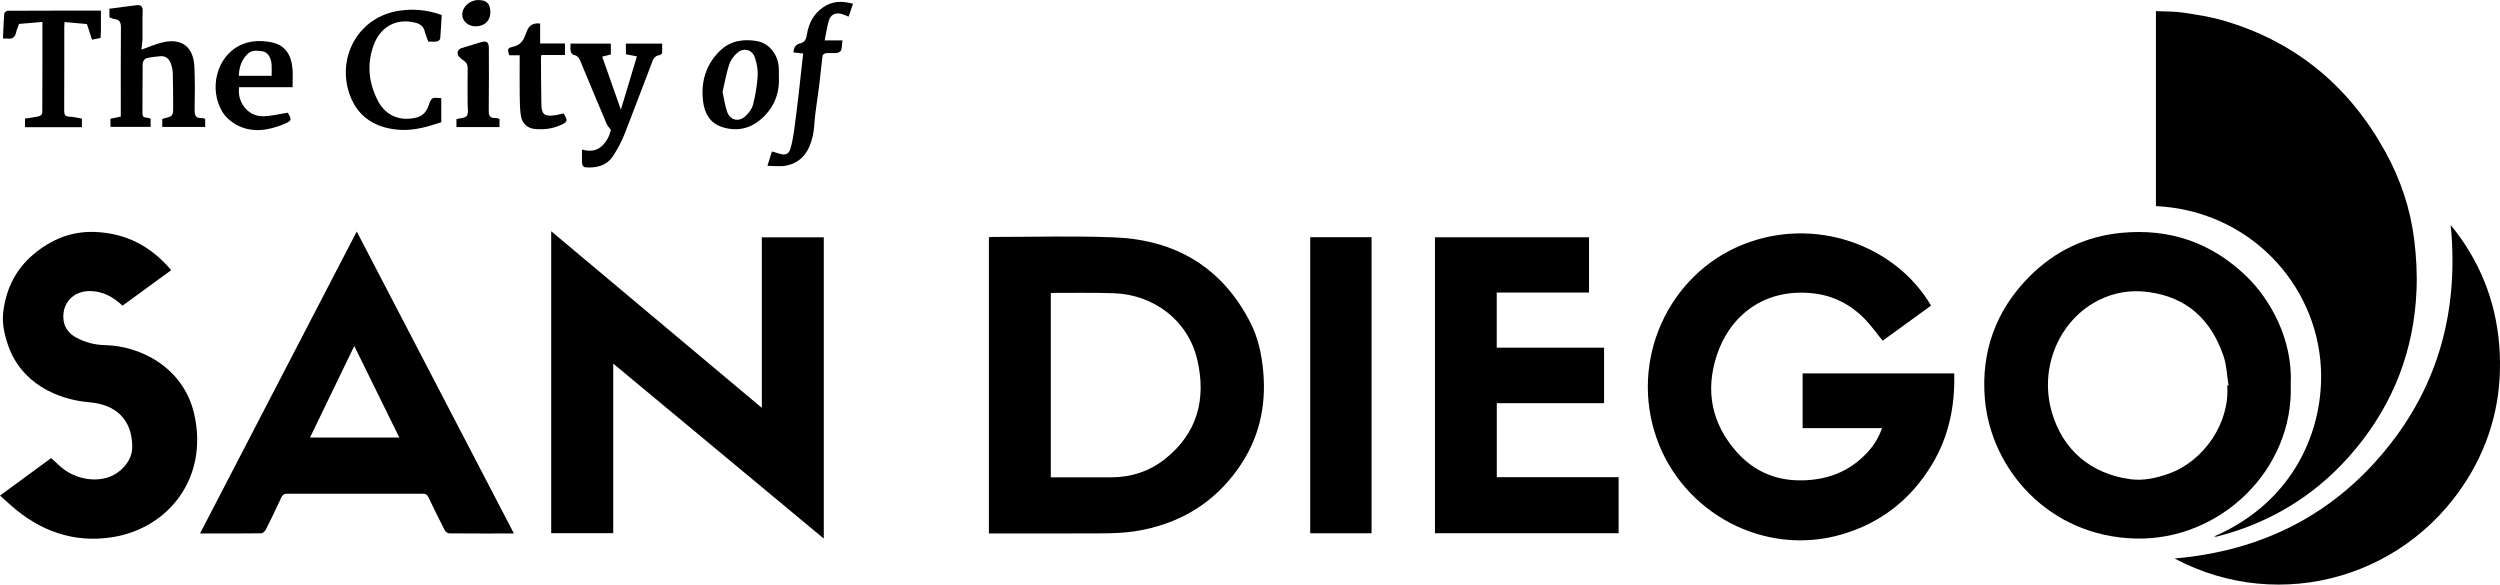
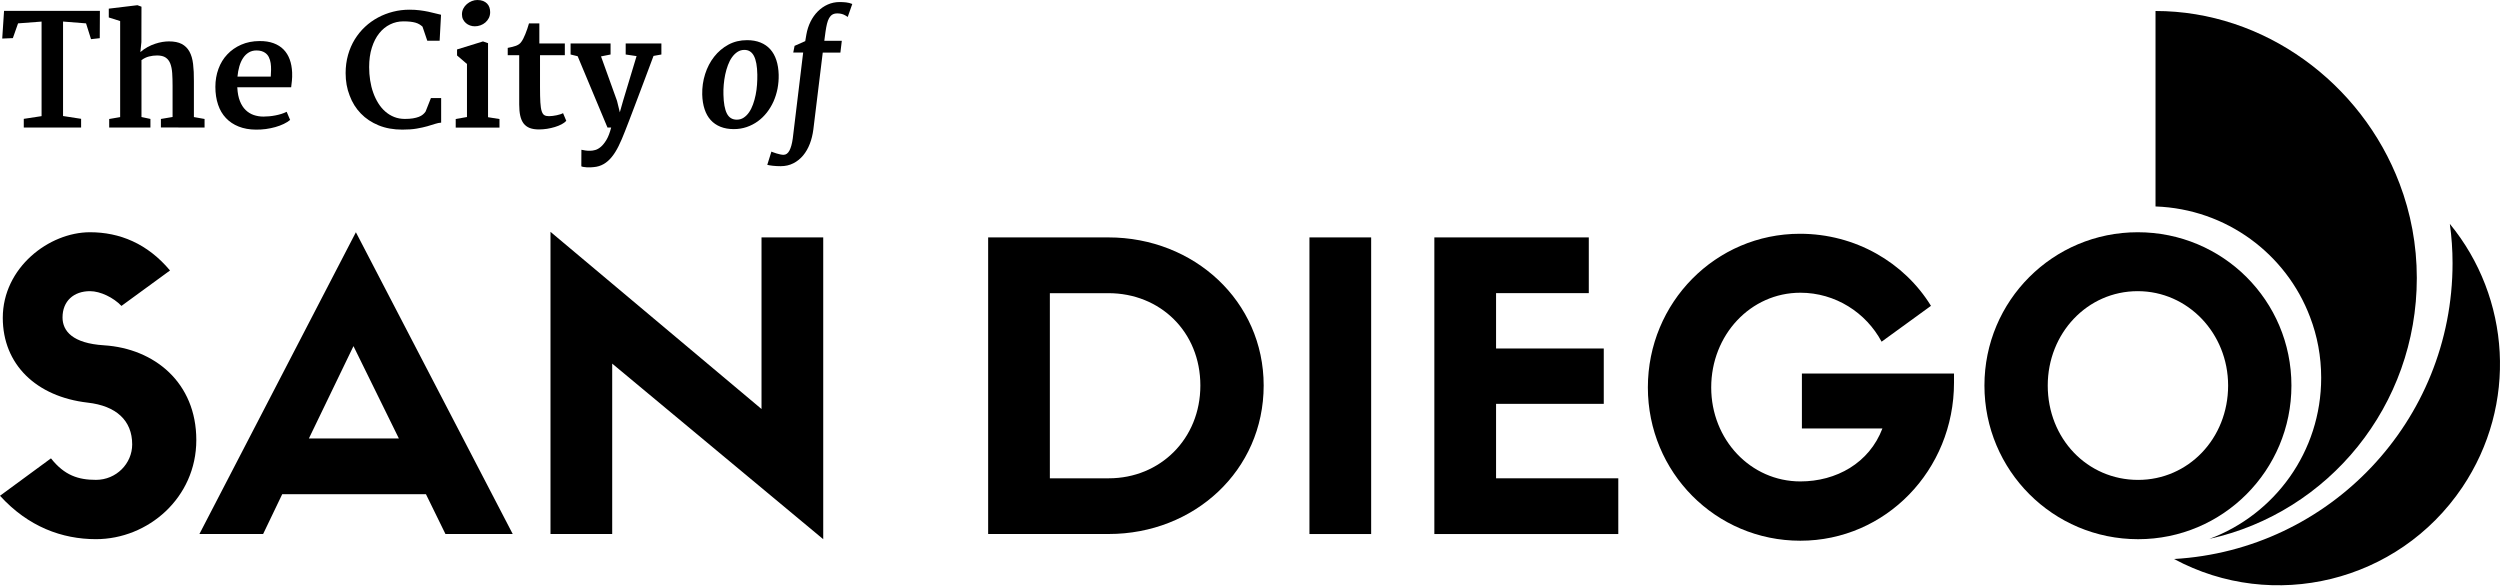
- <svg xmlns="http://www.w3.org/2000/svg" id="Layer_1" viewBox="0 0 575.97 134.68">
-   <path d="m25.21,3.99v-1.98c2.07-.27,4.11-.55,6.15-.8.97-.12,1.56.14,1.51,1.35-.09,2.07,0,4.15-.04,6.23-.02.93-.17,1.86-.25,2.65,1.59-.56,3.11-1.23,4.69-1.63,4.53-1.15,7.32.92,7.52,5.64.14,3.27.12,6.55.05,9.82-.02,1.22.16,1.99,1.58,1.91.26-.01.53.12.85.2v1.86h-9.89v-1.77c.07-.05.13-.12.2-.14,2.32-.56,2.33-.56,2.31-3.03-.01-2.51,0-5.03-.09-7.54-.02-.74-.21-1.5-.47-2.2-.4-1.06-1.19-1.72-2.39-1.61-1.1.1-2.21.2-3.27.49-.36.1-.8.79-.8,1.21-.06,3.79-.02,7.59-.05,11.38,0,.7.19,1.04.91,1.07.31.01.62.15.97.25v1.88h-9.25v-1.87c.76-.16,1.53-.32,2.38-.5,0-.56,0-1.08,0-1.59,0-6.31-.03-12.62.03-18.93.01-1.14-.25-1.79-1.44-1.94-.42-.05-.81-.27-1.22-.41Z" />
-   <path d="m152.56,10.04c0,.53-.03,1.01,0,1.48.07.74-.09,1.14-.97,1.26-.44.06-.99.61-1.17,1.07-2.21,5.68-4.31,11.4-6.55,17.07-.68,1.73-1.58,3.4-2.59,4.96-1.51,2.33-3.88,2.89-6.49,2.66-.25-.02-.65-.46-.67-.73-.08-1.07-.03-2.14-.03-3.36,1.64.46,3.15.42,4.42-.67,1.26-1.07,1.9-2.52,2.24-3.83-.42-.59-.79-.96-.98-1.41-2.04-4.8-4.06-9.61-6.05-14.44-.31-.75-.64-1.3-1.54-1.44-.28-.04-.62-.51-.7-.84-.12-.53-.03-1.1-.03-1.78h9.28v2.5c-.61.16-1.24.32-1.99.52,1.42,4.03,2.82,8.02,4.3,12.21,1.25-4.16,2.46-8.17,3.7-12.28-.9-.17-1.71-.33-2.54-.49v-2.46h8.36Z" />
-   <path d="m23.25,2.44c0,1.65,0,3.13,0,4.6,0,.55-.05,1.11-.08,1.71-.65.13-1.26.25-1.97.39-.39-1.18-.77-2.34-1.18-3.6-1.64-.15-3.32-.3-5.15-.46-.02.36-.06.73-.06,1.1,0,6.43.01,12.85-.02,19.28,0,.92.16,1.39,1.2,1.42.95.03,1.89.28,2.88.45v1.98H5.76v-1.99c1.05-.16,2.15-.29,3.22-.53.31-.07.76-.49.76-.75.04-6.94.03-13.88.03-20.98-1.81.15-3.55.3-5.38.45-.23.64-.53,1.25-.66,1.9-.24,1.21-.93,1.65-2.11,1.47-.26-.04-.54,0-.94,0,.09-1.98.15-3.88.3-5.76.02-.24.52-.64.79-.64,7.11-.04,14.21-.03,21.46-.03Z" />
-   <path d="m101.66,22.6v5.56c-2.98.99-5.96,1.88-9.1,1.77-5.62-.21-10.55-2.73-12.34-9.22-2.25-8.12,2.56-16.85,11.75-18.24,3.2-.48,6.52-.23,9.79,1-.1,1.77-.18,3.59-.34,5.41-.02.25-.45.62-.74.67-.62.1-1.27.03-2.01.03-.27-.77-.62-1.53-.81-2.32-.28-1.23-1.09-1.76-2.22-2.04-4.26-1.08-7.98.9-9.54,5.13-1.63,4.44-1.17,8.75.97,12.88,1.77,3.42,5.04,4.75,8.76,3.88,1.6-.38,2.41-1.35,2.93-2.81.67-1.91.73-1.89,2.9-1.68Z" />
-   <path d="m176.81,38.21c.43-1.38.71-2.28,1.03-3.32.65.19,1.24.36,1.83.54,1.21.38,2.04.11,2.41-1.1.45-1.47.7-3.02.91-4.55.44-3.19.81-6.4,1.18-9.6.3-2.59.58-5.18.87-7.85-.85-.09-1.53-.17-2.23-.25.07-1.15.5-1.85,1.53-2.08,1.04-.24,1.4-.95,1.55-1.96.38-2.58,1.51-4.78,3.69-6.32,2.11-1.5,4.42-1.56,6.95-.86-.36,1.04-.68,1.97-1.03,2.98-.55-.22-1.03-.47-1.55-.62-1.47-.4-2.59.12-3.01,1.57-.41,1.43-.62,2.92-.95,4.52h4.1c-.1.84-.1,1.59-.31,2.28-.09.28-.6.56-.95.6-.83.09-1.68-.02-2.51.06-.3.03-.78.35-.81.59-.29,2.23-.48,4.47-.76,6.7-.28,2.25-.64,4.49-.92,6.75-.21,1.65-.2,3.34-.56,4.95-.75,3.43-2.43,6.2-6.19,6.93-1.3.25-2.69.04-4.3.04Z" />
-   <path d="m67.4,20.09h-12.31c-.5,3.16,1.79,6.7,5.44,6.69,1.9,0,3.8-.52,5.78-.82.96,1.69.95,1.88-.99,2.67-3.61,1.46-7.32,2.07-10.91.08-1.24-.68-2.46-1.75-3.18-2.95-3.21-5.35-1.24-12.63,3.88-15.23,2.4-1.22,4.97-1.27,7.45-.78,3.27.65,4.57,3.07,4.82,6.02.12,1.38.02,2.77.02,4.31Zm-4.82-2.62c0-.98.05-1.81-.01-2.64-.11-1.57-.93-2.85-2.11-3.01-1.91-.26-2.81-.29-4.04,1.3-.97,1.25-1.32,2.73-1.42,4.34h7.58Z" />
-   <path d="m179.45,17.68c.18,3.77-1.07,7-3.85,9.54-2.63,2.4-5.74,3.15-9.19,2.07-2.95-.93-4.15-3.36-4.45-6.1-.48-4.33.63-8.27,3.86-11.44,2.43-2.38,5.41-2.82,8.54-2.29,3.03.51,5.13,3.45,5.08,6.67,0,.52,0,1.04,0,1.55Zm-12.98,3.49c.37,1.67.56,3.13,1.02,4.5.66,1.98,2.58,2.54,4.16,1.17.8-.7,1.57-1.7,1.83-2.7.56-2.16.93-4.4,1.08-6.63.09-1.38-.19-2.85-.62-4.18-.63-1.97-2.68-2.48-4.19-1.06-.76.71-1.46,1.66-1.77,2.63-.66,2.09-1.05,4.27-1.51,6.27Z" />
-   <path d="m124.44,5.42v4.59h5.72v2.66h-5.42c-.05.27-.11.46-.11.64.03,3.59.02,7.18.1,10.78.05,2.22.71,2.76,2.89,2.5.75-.09,1.47-.31,2.21-.47,1.07,1.69.98,2-.86,2.78-1.87.8-3.84,1.02-5.84.8-1.77-.19-2.96-1.4-3.18-3.36-.18-1.54-.2-3.1-.22-4.66-.03-2.95,0-5.89,0-8.94h-2.42c-.44-1.57-.42-1.65,1.03-2.01,1.23-.31,2.04-1.04,2.5-2.19.19-.48.4-.95.58-1.44q.72-1.95,3.01-1.68Z" />
-   <path d="m105.16,29.24v-1.79c.85-.25,2.08-.25,2.4-.78.43-.71.17-1.85.17-2.8,0-2.67-.03-5.34.02-8.01.02-.85-.23-1.44-.92-1.9-.36-.24-.71-.53-1.01-.84-.68-.72-.44-1.74.48-2.03,1.44-.45,2.89-.89,4.34-1.32,1.52-.46,1.99-.12,1.99,1.42,0,4.74.04,9.49-.03,14.23-.02,1.17.22,1.83,1.52,1.76.3-.02.61.13.96.21v1.88h-9.93Z" />
-   <path d="m112.97,2.82c0,1.97-1.36,3.26-3.43,3.25-1.68-.02-3.05-1.23-3.05-2.71,0-1.76,1.71-3.34,3.66-3.35,1.96-.02,2.82.84,2.82,2.82Z" />
-   <g id="SAN_DIEGO">
-     <path d="m433.6,98.64h-18.3v-12.62h34.93c.2,7.47-1.23,14.57-5.16,21.05-4.84,7.99-11.71,13.4-20.7,16.04-17.86,5.24-36.65-4.89-42.71-22.16-6.35-18.1,2.79-37.75,19.86-44.6,16.63-6.66,35.21.13,43.37,14.06-3.73,2.71-7.47,5.43-11.15,8.09-1.41-1.72-2.66-3.52-4.17-5.07-3.2-3.26-7.15-5.3-11.68-5.83-11.53-1.34-19.44,5.26-22.39,14.34-2.66,8.19-1.13,15.73,4.61,22.18,3.76,4.23,8.59,6.49,14.34,6.55,6.2.07,11.59-1.88,15.84-6.51,1.44-1.56,2.55-3.35,3.31-5.53Z" />
-     <path d="m227.83,122.91V54.66c.32-.03.55-.07.79-.07,9.39,0,18.79-.28,28.17.1,13.96.57,24.66,6.82,31.19,19.44,1.84,3.55,2.69,7.4,3.05,11.42.74,8.09-.98,15.51-5.61,22.17-5.8,8.34-13.91,13.09-23.89,14.67-2.5.39-5.06.47-7.6.49-8.35.06-16.71.02-25.06.02h-1.05Zm14.26-12.94c4.73,0,9.33.01,13.93,0,4.62-.01,8.83-1.39,12.42-4.25,7.44-5.92,9.48-13.79,7.42-22.75-2.11-9.18-10.08-15.14-19.38-15.42-4.51-.14-9.03-.06-13.55-.08-.27,0-.53.04-.84.07v42.43Z" />
-     <path d="m527.76,88.56c.71,19.69-16.28,36.05-35.85,35.51-19.87-.54-33.24-15.92-34.62-32.18-.92-10.89,2.55-20.46,10.33-28.24,5.8-5.81,12.86-9.2,21.08-10,11.22-1.09,20.92,2.27,29,10.15,5.19,5.06,10.56,14.23,10.06,24.76Zm-14.63.26c.1-.02.19-.03.29-.05-.36-2.26-.42-4.62-1.15-6.75-2.84-8.28-8.33-13.56-17.33-14.74-4.02-.53-7.78.07-11.37,1.85-8.97,4.44-13.87,15.38-10.86,25.81,2.58,8.93,9.18,14.26,18.14,15.47,2.97.4,5.92-.27,8.76-1.27,8.22-2.91,14.14-11.8,13.52-20.31Z" />
-     <path d="m126.99,53.27c16.25,13.63,32.31,27.1,48.53,40.7v-39.29h14.27v69.4c-16.22-13.48-32.27-26.82-48.51-40.31v39.07h-14.29V53.27Z" />
-     <path d="m118.38,122.91c-5.15,0-10.03.02-14.9-.03-.35,0-.85-.38-1.02-.72-1.29-2.52-2.54-5.05-3.76-7.61-.28-.59-.61-.8-1.27-.8-10.43.02-20.86.02-31.29,0-.72,0-1.05.25-1.34.88-1.15,2.5-2.34,4.98-3.58,7.43-.19.37-.7.81-1.07.81-4.59.06-9.19.04-14.07.04,12.06-23.23,24.03-46.29,36.11-69.57,12.09,23.23,24.1,46.31,36.21,69.57Zm-46.95-22.1h20.57c-3.47-7.05-6.88-13.98-10.38-21.1-3.44,7.12-6.78,14.04-10.2,21.1Z" />
-     <path d="m372.91,122.85h-42.31V54.67h35.49v12.73h-21.26v12.7h24.73v12.79h-24.72v17.05h28.07v12.91Z" />
-     <path d="m28.21,70.4c-2.2-2.04-4.62-3.35-7.56-3.34-3.86,0-6.47,2.89-6.01,6.71.21,1.75,1.27,3.07,2.81,3.94,2.11,1.19,4.45,1.76,6.83,1.81,7.74.15,17.96,4.89,20.47,15.9,3.31,14.55-5.8,26.27-18.85,28.34-8.92,1.41-16.76-1.42-23.47-7.41-.77-.69-1.54-1.38-2.43-2.17,4.1-3.01,7.98-5.86,11.78-8.64.7.64,1.32,1.19,1.93,1.76,3.8,3.56,10.28,4.4,14.06,1.04,1.67-1.48,2.74-3.25,2.7-5.62-.12-6.09-3.76-9.54-9.94-10.05-7.25-.6-15.69-4.33-18.7-13.22-.83-2.46-1.39-5-1.08-7.56.63-5.29,2.85-9.85,6.99-13.32,4.05-3.4,8.67-5.32,14.06-5.13,7.16.25,12.95,3.24,17.64,8.8-3.74,2.73-7.44,5.42-11.21,8.18Z" />
-     <path d="m301.86,54.65h14.13v68.21h-14.13V54.65Z" />
+ <svg xmlns="http://www.w3.org/2000/svg" version="1.1" id="Layer_1" x="0px" y="0px" viewBox="0 0 672.9 157.54" style="enable-background:new 0 0 672.9 157.54;" xml:space="preserve">
+   <g>
+     <g>
+       <path d="M659.4,60.26c0.48,3.45,0.73,7,0.73,10.58c0,42.46-33.09,77.22-74.96,79.62c26.63,14.35,60.29,6.35,77.57-19.28    C677.76,108.84,675.69,80.1,659.4,60.26z" />
+       <g>
+         <g>
+           <path d="M0.75,85.55c0-13.5,12.43-23.04,23.47-23.04c7.93,0,15.43,3,21.54,10.29l-13.07,9.54c-2.14-2.25-5.68-3.97-8.47-3.97      c-4.39,0-7.39,2.68-7.39,7.07c0,3.64,2.68,6.97,11.15,7.5c13.61,0.86,24.86,10.07,24.86,25.5c0,15.54-12.97,26.68-27.01,26.68      c-9.11,0-18.22-3.32-25.83-11.68l13.72-10.07c3.64,4.61,7.39,5.79,12.11,5.79c5.47,0,9.75-4.39,9.75-9.54      c0-6.43-4.29-10.39-12-11.25C9.75,106.77,0.75,98.09,0.75,85.55z" />
+           <path d="M114.65,133.02H75.96l-5.14,10.72H53.67l42.12-81.23l42.22,81.23H119.9L114.65,133.02z M83.14,118.02h24.22L95.14,93.16      L83.14,118.02z" />
+           <path d="M204.97,63.9h16.61v81.23l-56.8-47.26v45.87h-16.61V62.4l56.8,47.69V63.9z" />
+         </g>
+         <path d="M298.34,63.9c23.04,0,41.79,17.15,41.79,39.86c0,22.93-18.75,39.97-41.69,39.97h-32.47V63.9H298.34z M298.44,128.74     c13.82,0,24.65-10.61,24.65-24.97c0-14.47-10.82-24.86-24.76-24.86h-15.75v49.83H298.44z" />
+         <path d="M369.06,143.74h-16.61V63.9h16.61V143.74z" />
+         <path d="M386.07,143.74V63.9h41.57v15h-24.96v14.9h28.99v14.9h-28.99v20.04h32.9v15H386.07z" />
+         <path d="M525.94,103c0,23.58-18.43,42.54-41.36,42.54c-22.83,0-41.04-18.43-41.04-41.26c0-22.83,18.22-41.36,40.94-41.36     c14.9,0,28.08,7.72,35.26,19.4l-13.29,9.65c-4.18-7.82-12.43-13.18-21.86-13.18c-13.4,0-24,11.36-24,25.5     c0,14.04,10.61,25.29,24,25.29c9.65,0,18.54-4.93,22.08-14.25H485v-14.79h40.94V103z" />
+       </g>
+       <g>
+         <g>
+           <path d="M6.4,31.99l4.79-0.73V5.81L4.86,6.29l-1.4,3.97L0.6,10.38l0.49-7.46h25.8l-0.04,7.36l-2.35,0.26l-1.34-4.25l-6.19-0.49      v25.43l4.86,0.75v2.35H6.4V31.99z" />
+           <path d="M29.39,32.03l2.95-0.51V5.67l-3.06-0.97V2.33l7.71-0.93l1.09,0.4l-0.02,9.53l-0.28,2.69c0.61-0.53,1.25-0.97,1.92-1.34      s1.35-0.66,2.03-0.89c0.68-0.23,1.34-0.39,1.98-0.5c0.64-0.1,1.22-0.15,1.75-0.15c1.42,0,2.57,0.23,3.45,0.69      c0.88,0.46,1.57,1.14,2.07,2.03c0.5,0.9,0.83,2.01,0.99,3.35c0.16,1.34,0.24,2.87,0.22,4.61v9.69l2.87,0.51v2.31l-11.75-0.02      v-2.29l3.14-0.53v-8.38c0-1.27-0.03-2.41-0.1-3.42c-0.07-1.01-0.24-1.87-0.51-2.57c-0.27-0.7-0.68-1.24-1.24-1.62      c-0.56-0.38-1.33-0.57-2.32-0.57c-0.73,0-1.45,0.09-2.16,0.27c-0.72,0.18-1.4,0.51-2.04,0.98v15.32l2.41,0.51v2.31H29.39V32.03z      " />
+           <path d="M57.97,23.37c0-1.73,0.28-3.34,0.83-4.84c0.55-1.5,1.34-2.8,2.38-3.89c1.03-1.1,2.28-1.97,3.74-2.61      c1.46-0.64,3.11-0.97,4.93-0.98c1.44-0.01,2.7,0.18,3.78,0.58c1.08,0.4,1.98,0.96,2.7,1.7c0.72,0.74,1.27,1.63,1.65,2.67      c0.38,1.04,0.59,2.21,0.65,3.49c0.03,0.85,0.01,1.6-0.06,2.24c-0.07,0.64-0.13,1.22-0.2,1.75H63.86c0,0.04,0,0.08,0.01,0.11      c0.01,0.03,0.01,0.06,0.01,0.09c0.08,1.39,0.31,2.57,0.7,3.54c0.38,0.97,0.89,1.76,1.52,2.38c0.63,0.61,1.35,1.06,2.17,1.35      c0.82,0.28,1.7,0.43,2.63,0.43c0.5,0,1.03-0.03,1.59-0.08c0.56-0.05,1.11-0.13,1.66-0.24c0.55-0.11,1.08-0.24,1.59-0.4      c0.51-0.16,0.98-0.35,1.42-0.57l0.93,2.19c-0.46,0.39-1.03,0.75-1.72,1.08c-0.69,0.33-1.44,0.61-2.25,0.84      c-0.81,0.23-1.66,0.4-2.56,0.53c-0.9,0.12-1.79,0.17-2.68,0.16c-1.74-0.01-3.29-0.29-4.64-0.83c-1.36-0.54-2.5-1.3-3.43-2.29      c-0.93-0.98-1.64-2.18-2.11-3.59C58.21,26.74,57.97,25.15,57.97,23.37z M72.88,20.6c0.04-0.58,0.07-1.18,0.08-1.81      c0.01-0.63-0.02-1.23-0.11-1.81c-0.09-0.58-0.25-1.11-0.49-1.6c-0.24-0.49-0.58-0.88-1.04-1.19c-0.28-0.19-0.61-0.34-0.99-0.45      c-0.38-0.11-0.81-0.16-1.29-0.16c-0.8,0-1.49,0.18-2.09,0.55c-0.6,0.36-1.11,0.86-1.53,1.5c-0.42,0.63-0.75,1.38-1,2.24      c-0.25,0.86-0.41,1.77-0.5,2.74H72.88z" />
+           <path d="M93.03,19.68c0-1.74,0.22-3.37,0.65-4.9s1.04-2.92,1.81-4.18c0.78-1.26,1.7-2.39,2.76-3.38s2.24-1.83,3.51-2.51      c1.27-0.68,2.62-1.2,4.05-1.56c1.42-0.36,2.88-0.54,4.38-0.54c1.01,0,1.94,0.05,2.78,0.16c0.84,0.11,1.61,0.23,2.31,0.38      c0.69,0.14,1.33,0.29,1.89,0.45c0.57,0.15,1.08,0.28,1.54,0.37l-0.38,7h-3.32l-1.29-3.8c-0.27-0.24-0.55-0.45-0.85-0.63      c-0.3-0.18-0.64-0.32-1.04-0.44c-0.4-0.11-0.86-0.2-1.39-0.26c-0.53-0.06-1.15-0.09-1.88-0.09c-1.25,0-2.44,0.27-3.56,0.82      c-1.12,0.55-2.1,1.34-2.93,2.39c-0.84,1.05-1.5,2.33-1.98,3.86c-0.49,1.53-0.73,3.28-0.73,5.25c0,1.21,0.09,2.4,0.27,3.56      c0.18,1.16,0.45,2.26,0.82,3.29c0.36,1.03,0.82,1.98,1.36,2.85c0.54,0.87,1.17,1.62,1.88,2.24c0.72,0.63,1.51,1.12,2.39,1.47      c0.88,0.35,1.84,0.53,2.89,0.53c0.84,0,1.56-0.05,2.17-0.15c0.61-0.1,1.14-0.24,1.59-0.41c0.45-0.18,0.81-0.38,1.1-0.63      c0.29-0.24,0.53-0.51,0.72-0.79l1.44-3.64h2.75v6.62c-0.5,0.03-1.04,0.14-1.63,0.33c-0.59,0.2-1.28,0.41-2.09,0.64      c-0.81,0.23-1.76,0.44-2.85,0.63c-1.09,0.19-2.39,0.28-3.88,0.28c-2.37,0-4.5-0.38-6.38-1.15c-1.88-0.77-3.48-1.83-4.79-3.19      c-1.32-1.36-2.32-2.96-3.01-4.83C93.38,23.87,93.03,21.86,93.03,19.68z" />
+           <path d="M122.65,32.03l3.04-0.53V17.22l-2.67-2.29v-1.62l6.98-2.16l1.36,0.47v19.93l3.08,0.49v2.31h-11.78V32.03z M127.81,7.08      c-0.45,0-0.88-0.07-1.29-0.22c-0.42-0.15-0.79-0.36-1.11-0.64c-0.32-0.28-0.58-0.61-0.78-1.01c-0.2-0.4-0.29-0.85-0.29-1.35      c0-0.55,0.12-1.07,0.36-1.54c0.24-0.47,0.56-0.88,0.96-1.22s0.84-0.61,1.34-0.81c0.49-0.2,0.98-0.29,1.47-0.29      c0.61,0,1.13,0.09,1.56,0.26c0.43,0.18,0.79,0.41,1.07,0.7c0.28,0.29,0.49,0.63,0.63,1.03c0.13,0.4,0.2,0.82,0.2,1.27      c0,0.58-0.12,1.11-0.35,1.58c-0.24,0.47-0.55,0.87-0.93,1.2c-0.38,0.33-0.82,0.59-1.32,0.77      C128.83,6.99,128.33,7.08,127.81,7.08z" />
+           <path d="M139.73,14.85h-3.07v-1.96c0.46-0.1,0.87-0.19,1.24-0.27c0.37-0.09,0.7-0.19,0.99-0.3c0.29-0.11,0.55-0.25,0.79-0.41      c0.24-0.16,0.45-0.38,0.64-0.65c0.16-0.2,0.33-0.49,0.52-0.85c0.18-0.36,0.36-0.77,0.55-1.21c0.18-0.45,0.36-0.92,0.53-1.42      c0.17-0.5,0.32-0.99,0.46-1.48h2.79v5.4h6.86v3.16h-6.68v8.6c0,1.7,0.03,3.06,0.09,4.09c0.06,1.02,0.18,1.81,0.36,2.37      c0.18,0.55,0.43,0.92,0.74,1.09c0.31,0.18,0.72,0.26,1.23,0.26c0.3,0,0.63-0.02,1-0.07c0.37-0.05,0.73-0.11,1.08-0.18      c0.35-0.07,0.68-0.16,0.98-0.26c0.3-0.1,0.54-0.2,0.72-0.31l0.87,2.08c-0.31,0.34-0.74,0.65-1.27,0.93      c-0.54,0.28-1.14,0.53-1.81,0.73c-0.67,0.2-1.37,0.36-2.1,0.48c-0.74,0.11-1.46,0.17-2.17,0.17c-0.99,0-1.81-0.13-2.49-0.39      c-0.67-0.26-1.22-0.67-1.64-1.21c-0.42-0.55-0.72-1.24-0.91-2.09c-0.19-0.85-0.28-1.86-0.28-3.03V14.85z" />
+           <path d="M157.54,40.5c0.41,0.07,0.86,0.09,1.35,0.08c0.39,0,0.84-0.07,1.34-0.21c0.5-0.14,1-0.43,1.52-0.87      c0.51-0.44,1.01-1.07,1.5-1.89c0.49-0.82,0.9-1.92,1.25-3.28h-0.99l-8.03-19.2l-1.9-0.46v-2.97h10.76v2.97l-2.57,0.51      l4.31,11.98l0.75,3.07l0.87-3.07l3.64-12.06l-2.93-0.43v-2.97h9.61v2.97l-2.12,0.38c-0.96,2.58-1.8,4.83-2.53,6.76      c-0.73,1.93-1.36,3.6-1.89,5.01c-0.53,1.41-0.98,2.6-1.35,3.56c-0.36,0.96-0.67,1.77-0.92,2.41c-0.25,0.64-0.45,1.15-0.6,1.54      c-0.15,0.38-0.28,0.71-0.38,0.98c-0.57,1.48-1.14,2.8-1.71,3.97c-0.57,1.16-1.19,2.15-1.85,2.96c-0.66,0.82-1.39,1.46-2.19,1.92      c-0.8,0.46-1.69,0.74-2.69,0.82c-0.57,0.07-1.17,0.09-1.82,0.06c-0.3-0.03-0.59-0.06-0.88-0.1c-0.29-0.04-0.5-0.1-0.62-0.18      l0.02-4.45C156.78,40.37,157.13,40.44,157.54,40.5z" />
+           <path d="M189.01,25.45c-0.04-1.91,0.22-3.75,0.78-5.51c0.56-1.76,1.37-3.32,2.43-4.67c1.06-1.35,2.34-2.44,3.83-3.25      c1.5-0.81,3.17-1.21,5.02-1.21c1.36,0,2.57,0.21,3.61,0.63c1.05,0.42,1.93,1.03,2.64,1.82c0.72,0.8,1.26,1.77,1.64,2.92      c0.38,1.15,0.59,2.47,0.63,3.94c0.03,1.27-0.08,2.51-0.31,3.73c-0.24,1.22-0.6,2.37-1.08,3.46c-0.49,1.09-1.09,2.08-1.8,2.99      c-0.72,0.91-1.52,1.69-2.43,2.35c-0.9,0.65-1.9,1.17-2.98,1.54c-1.09,0.37-2.24,0.56-3.47,0.56c-1.36,0-2.56-0.21-3.6-0.63      c-1.04-0.42-1.92-1.02-2.63-1.81c-0.72-0.79-1.26-1.76-1.64-2.91C189.26,28.23,189.05,26.92,189.01,25.45z M198.32,32.21      c0.69,0,1.31-0.18,1.85-0.54c0.55-0.36,1.03-0.84,1.45-1.45c0.42-0.61,0.77-1.31,1.06-2.12c0.29-0.81,0.53-1.66,0.71-2.56      c0.18-0.9,0.31-1.81,0.37-2.75c0.07-0.94,0.09-1.84,0.08-2.72c-0.04-2.25-0.34-3.92-0.91-5.01c-0.57-1.09-1.42-1.63-2.57-1.63      c-0.69,0-1.31,0.18-1.86,0.54c-0.55,0.36-1.04,0.84-1.47,1.44c-0.43,0.6-0.79,1.3-1.09,2.1c-0.3,0.8-0.55,1.65-0.74,2.55      c-0.19,0.9-0.32,1.81-0.4,2.73c-0.08,0.92-0.11,1.82-0.08,2.68c0.05,2.27,0.36,3.95,0.92,5.07      C196.2,31.65,197.09,32.21,198.32,32.21z" />
+           <path d="M216.18,14.14h-2.67l0.36-1.8l2.87-1.27l0.3-1.76c0.22-1.25,0.59-2.41,1.12-3.48c0.53-1.06,1.19-1.99,1.97-2.77      c0.78-0.78,1.67-1.4,2.66-1.84s2.06-0.67,3.21-0.67c0.55,0,1.12,0.03,1.71,0.09c0.59,0.06,1.15,0.21,1.69,0.43l-1.23,3.5      c-0.12-0.09-0.27-0.2-0.45-0.31c-0.18-0.11-0.38-0.22-0.61-0.32c-0.23-0.1-0.49-0.18-0.78-0.24c-0.29-0.06-0.61-0.09-0.96-0.09      c-0.53,0-0.96,0.1-1.32,0.31c-0.35,0.21-0.64,0.52-0.88,0.94c-0.24,0.42-0.43,0.93-0.58,1.55c-0.15,0.61-0.28,1.33-0.4,2.16      l-0.32,2.41h4.71l-0.38,3.18h-4.75l-2.53,20.7c-0.18,1.38-0.49,2.66-0.95,3.85c-0.46,1.19-1.06,2.24-1.8,3.13      c-0.74,0.89-1.62,1.6-2.63,2.11c-1.01,0.52-2.16,0.78-3.44,0.78c-0.36,0-0.72-0.01-1.08-0.03c-0.36-0.02-0.69-0.05-1.01-0.08      c-0.32-0.03-0.6-0.07-0.86-0.12c-0.26-0.05-0.47-0.09-0.63-0.13l1.11-3.56c0.07,0.03,0.23,0.09,0.49,0.19      c0.26,0.1,0.55,0.2,0.88,0.3c0.33,0.1,0.67,0.19,1.01,0.26c0.34,0.07,0.64,0.11,0.88,0.11c0.66,0,1.19-0.38,1.6-1.15      c0.4-0.77,0.7-1.85,0.89-3.24L216.18,14.14z" />
+         </g>
+       </g>
+       <path d="M534.13,103.77c0-22.83,18.43-41.26,41.26-41.26c22.93,0,41.37,18.43,41.37,41.26c0,22.83-18.43,41.36-41.26,41.36    C552.56,145.13,534.13,126.59,534.13,103.77z M551.17,103.77c0,14.25,10.61,25.4,24.33,25.4c13.5,0,24.22-11.14,24.22-25.4    c0-14.04-10.82-25.4-24.33-25.4C561.78,78.37,551.17,89.73,551.17,103.77z" />
+     </g>
  </g>
-   <g id="Sails">
-     <path d="m510.13,123.58c18.8-8.17,25.29-25.12,24.58-38.82-1.01-19.5-16.63-36.24-38.01-37.28V2.57c2.12.1,4.23.03,6.28.34,3.15.47,6.34.96,9.39,1.86,16.63,4.89,28.93,15.18,37.24,30.3,3.45,6.28,5.71,13.01,6.59,20.11.48,3.85.7,7.78.54,11.65-.56,13.74-5.25,26-14.04,36.6-8.29,10.01-18.77,16.69-31.37,20.03-.23.06-.46.14-.69.17-.15.02-.31-.02-.5-.04Z" />
-     <path d="m501,128.67c19.76-1.72,36.05-9.76,48.52-24.9,12.43-15.09,16.98-32.58,15.09-51.93,6.58,8.05,10.34,17.25,11.18,27.64.84,10.38-1.17,20.18-6.35,29.23-13.84,24.15-43.9,33-68.43,19.97Z" />
-   </g>
+   <path d="M645.88,49.46c-10.29-27.2-36.49-46.5-65.7-46.5v52.61c19.12,0.67,35.22,12.84,41.6,29.78c1.94,5.06,2.99,10.58,2.99,16.34  c0,19.87-12.49,36.81-30.08,43.35c32.12-7.11,55.82-35.87,55.82-70.22C650.51,65.89,648.87,57.33,645.88,49.46z" />
</svg>
